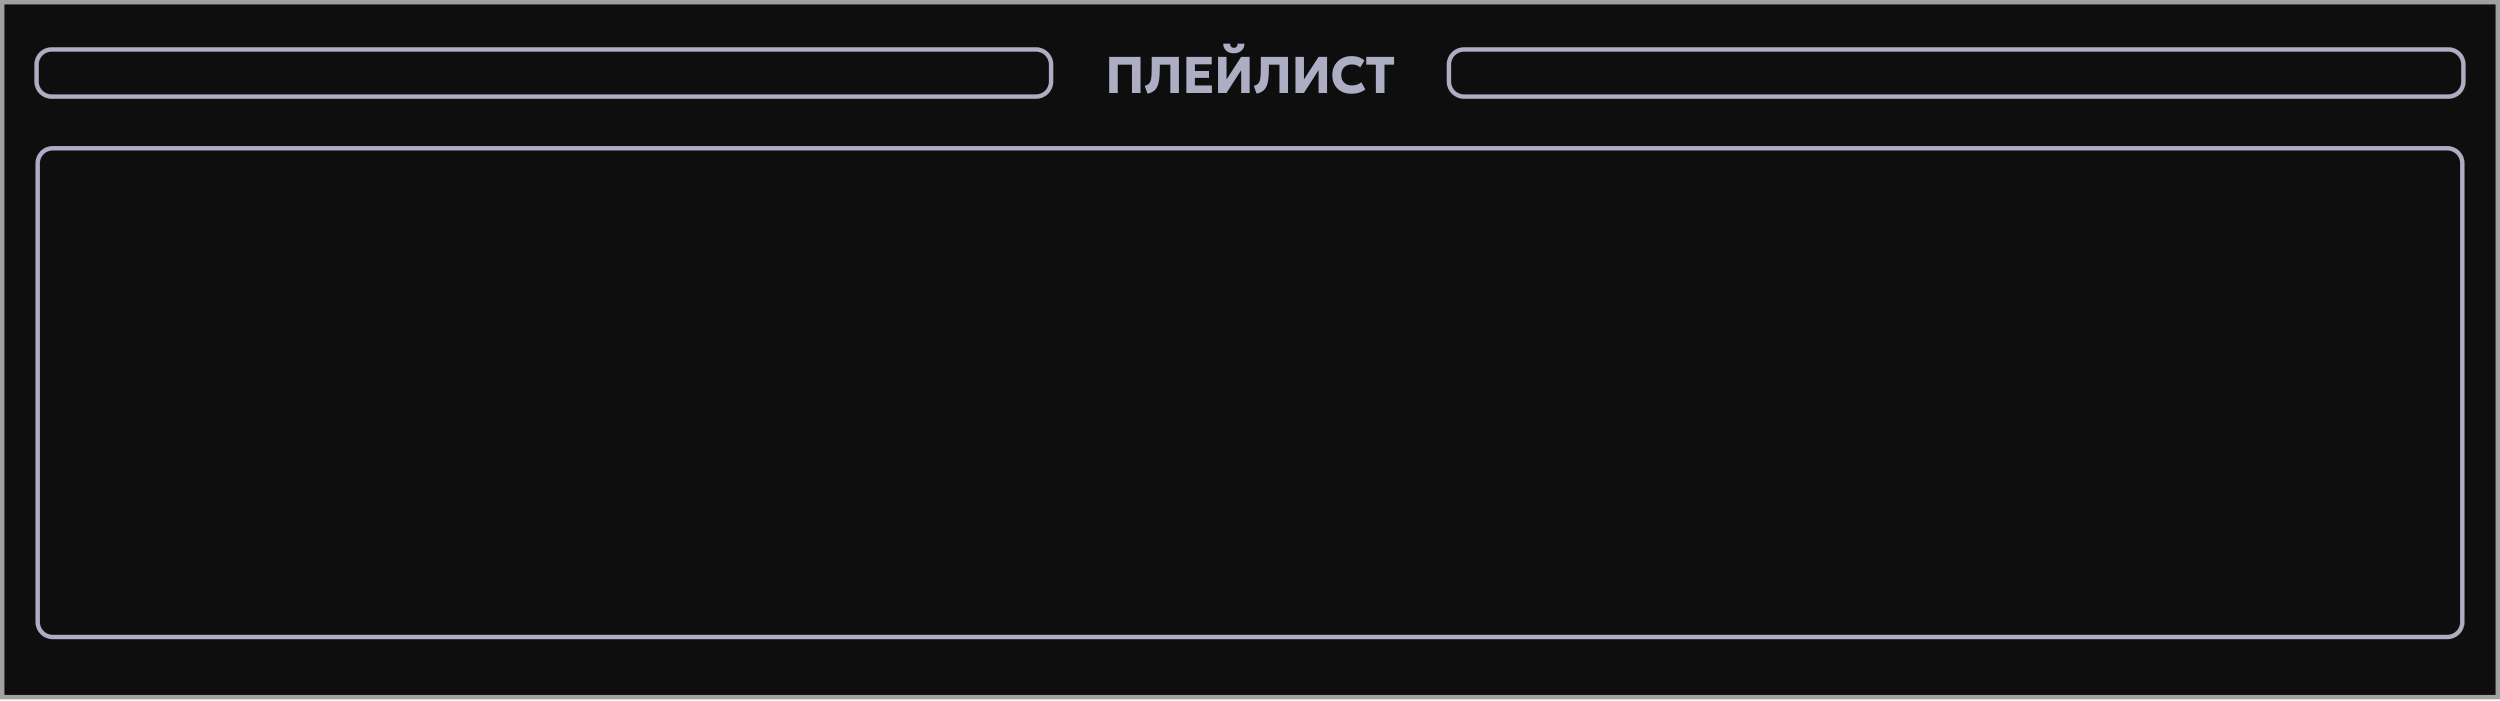
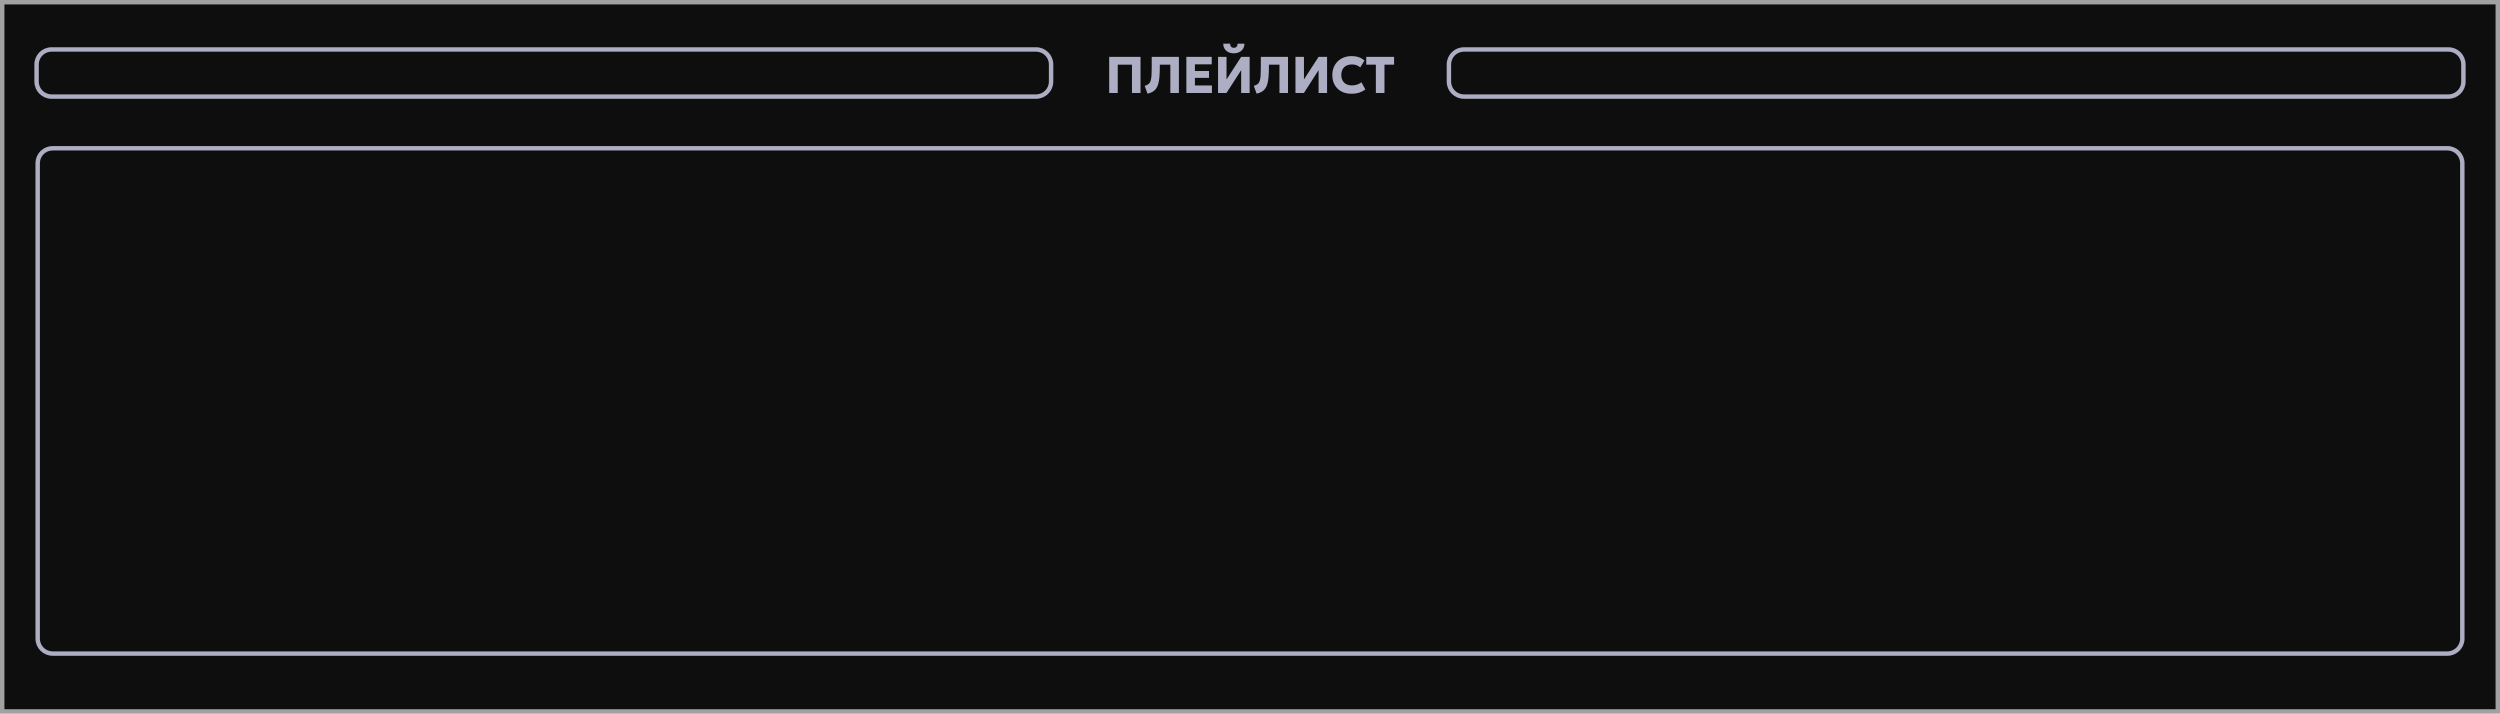
- <svg xmlns="http://www.w3.org/2000/svg" width="564" height="158" viewBox="0 0 564 158" fill="none">
-   <rect x="0.5" y="0.5" width="563" height="156.773" fill="#0F0E0E" />
-   <rect x="0.5" y="0.5" width="563" height="156.773" stroke="#A1A1A1" />
+ <svg xmlns="http://www.w3.org/2000/svg" width="564" height="161" viewBox="0 0 564 161" fill="none">
+   <rect x="0.5" y="0.5" width="563" height="160" fill="#0F0E0E" />
+   <rect x="0.5" y="0.5" width="563" height="160" stroke="#A1A1A1" />
  <rect x="8.253" y="11.16" width="228.871" height="10.629" rx="3.376" stroke="#ADAEC4" />
-   <path d="M250.233 20.974V12.834H257.303V20.974H255.372V14.596H252.163V20.974H250.233ZM258.872 21.131L258.244 19.369C258.504 19.288 258.725 19.197 258.907 19.096C259.093 18.991 259.246 18.854 259.366 18.683C259.486 18.509 259.579 18.278 259.645 17.991C259.715 17.705 259.762 17.34 259.785 16.898C259.812 16.453 259.826 15.904 259.826 15.253V12.834H265.96V20.974H264.029V14.596H261.651V15.166C261.651 15.999 261.624 16.724 261.57 17.34C261.52 17.957 261.432 18.484 261.308 18.922C261.184 19.36 261.016 19.724 260.802 20.015C260.589 20.306 260.324 20.54 260.006 20.718C259.692 20.897 259.314 21.034 258.872 21.131ZM267.642 20.974V12.834H273.364V14.509H269.573V16.02H272.753V17.567H269.573V19.282H273.41V20.974H267.642ZM274.791 20.974V12.834H276.704V17.922L280.001 12.834H281.92V20.974H280.007V15.823L276.698 20.974H274.791ZM278.355 12.02C277.871 12.02 277.448 11.929 277.088 11.747C276.727 11.561 276.448 11.305 276.251 10.979C276.057 10.654 275.964 10.276 275.972 9.845H277.518C277.503 10.128 277.571 10.357 277.722 10.531C277.877 10.702 278.088 10.787 278.355 10.787C278.623 10.787 278.832 10.702 278.983 10.531C279.135 10.357 279.204 10.128 279.193 9.845H280.739C280.747 10.268 280.65 10.644 280.449 10.973C280.251 11.299 279.97 11.555 279.606 11.741C279.245 11.927 278.828 12.02 278.355 12.02ZM283.488 21.131L282.86 19.369C283.119 19.288 283.34 19.197 283.522 19.096C283.708 18.991 283.862 18.854 283.982 18.683C284.102 18.509 284.195 18.278 284.261 17.991C284.331 17.705 284.377 17.34 284.4 16.898C284.428 16.453 284.441 15.904 284.441 15.253V12.834H290.575V20.974H288.645V14.596H286.267V15.166C286.267 15.999 286.24 16.724 286.185 17.34C286.135 17.957 286.048 18.484 285.924 18.922C285.8 19.36 285.631 19.724 285.418 20.015C285.205 20.306 284.939 20.54 284.621 20.718C284.307 20.897 283.929 21.034 283.488 21.131ZM292.258 20.974V12.834H294.171V17.922L297.467 12.834H299.386V20.974H297.473V15.823L294.165 20.974H292.258ZM304.844 21.149C304.003 21.149 303.26 20.976 302.617 20.631C301.973 20.286 301.471 19.798 301.111 19.166C300.75 18.534 300.57 17.788 300.57 16.927C300.57 16.299 300.675 15.726 300.884 15.206C301.097 14.683 301.396 14.231 301.78 13.852C302.167 13.472 302.623 13.179 303.146 12.974C303.673 12.764 304.249 12.66 304.873 12.66C305.551 12.66 306.121 12.745 306.582 12.915C307.044 13.086 307.46 13.328 307.832 13.642L306.867 15.23C306.642 14.997 306.371 14.825 306.053 14.712C305.735 14.596 305.385 14.538 305.001 14.538C304.621 14.538 304.282 14.594 303.983 14.706C303.689 14.815 303.437 14.972 303.227 15.177C303.022 15.383 302.865 15.631 302.756 15.921C302.648 16.212 302.594 16.538 302.594 16.898C302.594 17.395 302.691 17.819 302.884 18.172C303.082 18.524 303.363 18.796 303.727 18.986C304.092 19.172 304.528 19.265 305.036 19.265C305.4 19.265 305.761 19.21 306.117 19.102C306.478 18.99 306.819 18.809 307.141 18.561L308.024 20.183C307.648 20.474 307.199 20.709 306.675 20.887C306.152 21.061 305.542 21.149 304.844 21.149ZM310.394 20.974V14.596H308.225V12.834H314.504V14.596H312.336V20.974H310.394Z" fill="#ADAEC4" />
+   <path d="M250.233 20.974V12.834H257.303V20.974H255.372V14.596H252.163V20.974H250.233ZM258.872 21.131L258.244 19.369C258.504 19.288 258.725 19.197 258.907 19.096C259.093 18.991 259.246 18.854 259.366 18.683C259.486 18.509 259.579 18.278 259.645 17.991C259.715 17.705 259.762 17.34 259.785 16.898C259.812 16.453 259.826 15.904 259.826 15.253V12.834H265.96V20.974H264.029V14.596H261.651V15.166C261.651 15.999 261.624 16.724 261.57 17.34C261.52 17.956 261.432 18.484 261.308 18.922C261.184 19.36 261.016 19.724 260.802 20.015C260.589 20.306 260.324 20.54 260.006 20.718C259.692 20.897 259.314 21.034 258.872 21.131ZM267.642 20.974V12.834H273.364V14.509H269.573V16.02H272.753V17.567H269.573V19.282H273.41V20.974H267.642ZM274.791 20.974V12.834H276.704V17.922L280.001 12.834H281.92V20.974H280.007V15.823L276.698 20.974H274.791ZM278.355 12.02C277.871 12.02 277.448 11.929 277.088 11.747C276.727 11.561 276.448 11.305 276.251 10.979C276.057 10.654 275.964 10.276 275.972 9.845H277.518C277.503 10.128 277.571 10.357 277.722 10.531C277.877 10.702 278.088 10.787 278.355 10.787C278.623 10.787 278.832 10.702 278.983 10.531C279.135 10.357 279.204 10.128 279.193 9.845H280.739C280.747 10.268 280.65 10.644 280.449 10.973C280.251 11.299 279.97 11.555 279.606 11.741C279.245 11.927 278.828 12.02 278.355 12.02ZM283.488 21.131L282.86 19.369C283.119 19.288 283.34 19.197 283.522 19.096C283.708 18.991 283.862 18.854 283.982 18.683C284.102 18.509 284.195 18.278 284.261 17.991C284.331 17.705 284.377 17.34 284.4 16.898C284.428 16.453 284.441 15.904 284.441 15.253V12.834H290.575V20.974H288.645V14.596H286.267V15.166C286.267 15.999 286.24 16.724 286.185 17.34C286.135 17.956 286.048 18.484 285.924 18.922C285.8 19.36 285.631 19.724 285.418 20.015C285.205 20.306 284.939 20.54 284.621 20.718C284.307 20.897 283.929 21.034 283.488 21.131ZM292.258 20.974V12.834H294.171V17.922L297.467 12.834H299.386V20.974H297.473V15.823L294.165 20.974H292.258ZM304.844 21.149C304.003 21.149 303.26 20.976 302.617 20.631C301.973 20.286 301.471 19.798 301.111 19.166C300.75 18.534 300.57 17.788 300.57 16.927C300.57 16.299 300.675 15.726 300.884 15.206C301.097 14.683 301.396 14.231 301.78 13.851C302.167 13.472 302.623 13.179 303.146 12.974C303.673 12.764 304.249 12.66 304.873 12.66C305.551 12.66 306.121 12.745 306.582 12.915C307.044 13.086 307.46 13.328 307.832 13.642L306.867 15.23C306.642 14.997 306.371 14.825 306.053 14.712C305.735 14.596 305.385 14.538 305.001 14.538C304.621 14.538 304.282 14.594 303.983 14.706C303.689 14.815 303.437 14.972 303.227 15.177C303.022 15.383 302.865 15.631 302.756 15.921C302.648 16.212 302.594 16.538 302.594 16.898C302.594 17.395 302.691 17.819 302.884 18.172C303.082 18.524 303.363 18.796 303.727 18.986C304.092 19.172 304.528 19.265 305.036 19.265C305.4 19.265 305.761 19.21 306.117 19.102C306.478 18.99 306.819 18.809 307.141 18.561L308.024 20.183C307.648 20.474 307.199 20.709 306.675 20.887C306.152 21.061 305.542 21.149 304.844 21.149ZM310.394 20.974V14.596H308.225V12.834H314.504V14.596H312.336V20.974H310.394Z" fill="#ADAEC4" />
  <path d="M330.252 11.16H552.371C554.236 11.16 555.747 12.671 555.747 14.536V18.413C555.747 20.277 554.236 21.789 552.371 21.789H330.252C328.388 21.788 326.876 20.277 326.876 18.413V14.536C326.876 12.671 328.388 11.16 330.252 11.16Z" stroke="#ADAEC4" />
-   <path d="M11.876 33.448H552.124C553.988 33.449 555.5 34.96 555.5 36.824V140.33C555.5 142.195 553.988 143.706 552.124 143.706H11.876C10.012 143.706 8.5 142.195 8.5 140.33V36.824L8.504 36.651C8.595 34.867 10.07 33.449 11.876 33.448Z" stroke="#ADAEC4" />
+   <path d="M11.876 33.449H552.124C553.988 33.449 555.5 34.96 555.5 36.824V144.072C555.5 145.937 553.988 147.448 552.124 147.448H11.876C10.012 147.448 8.5 145.937 8.5 144.072V36.824L8.504 36.651C8.595 34.867 10.07 33.449 11.876 33.449Z" stroke="#ADAEC4" />
</svg>
